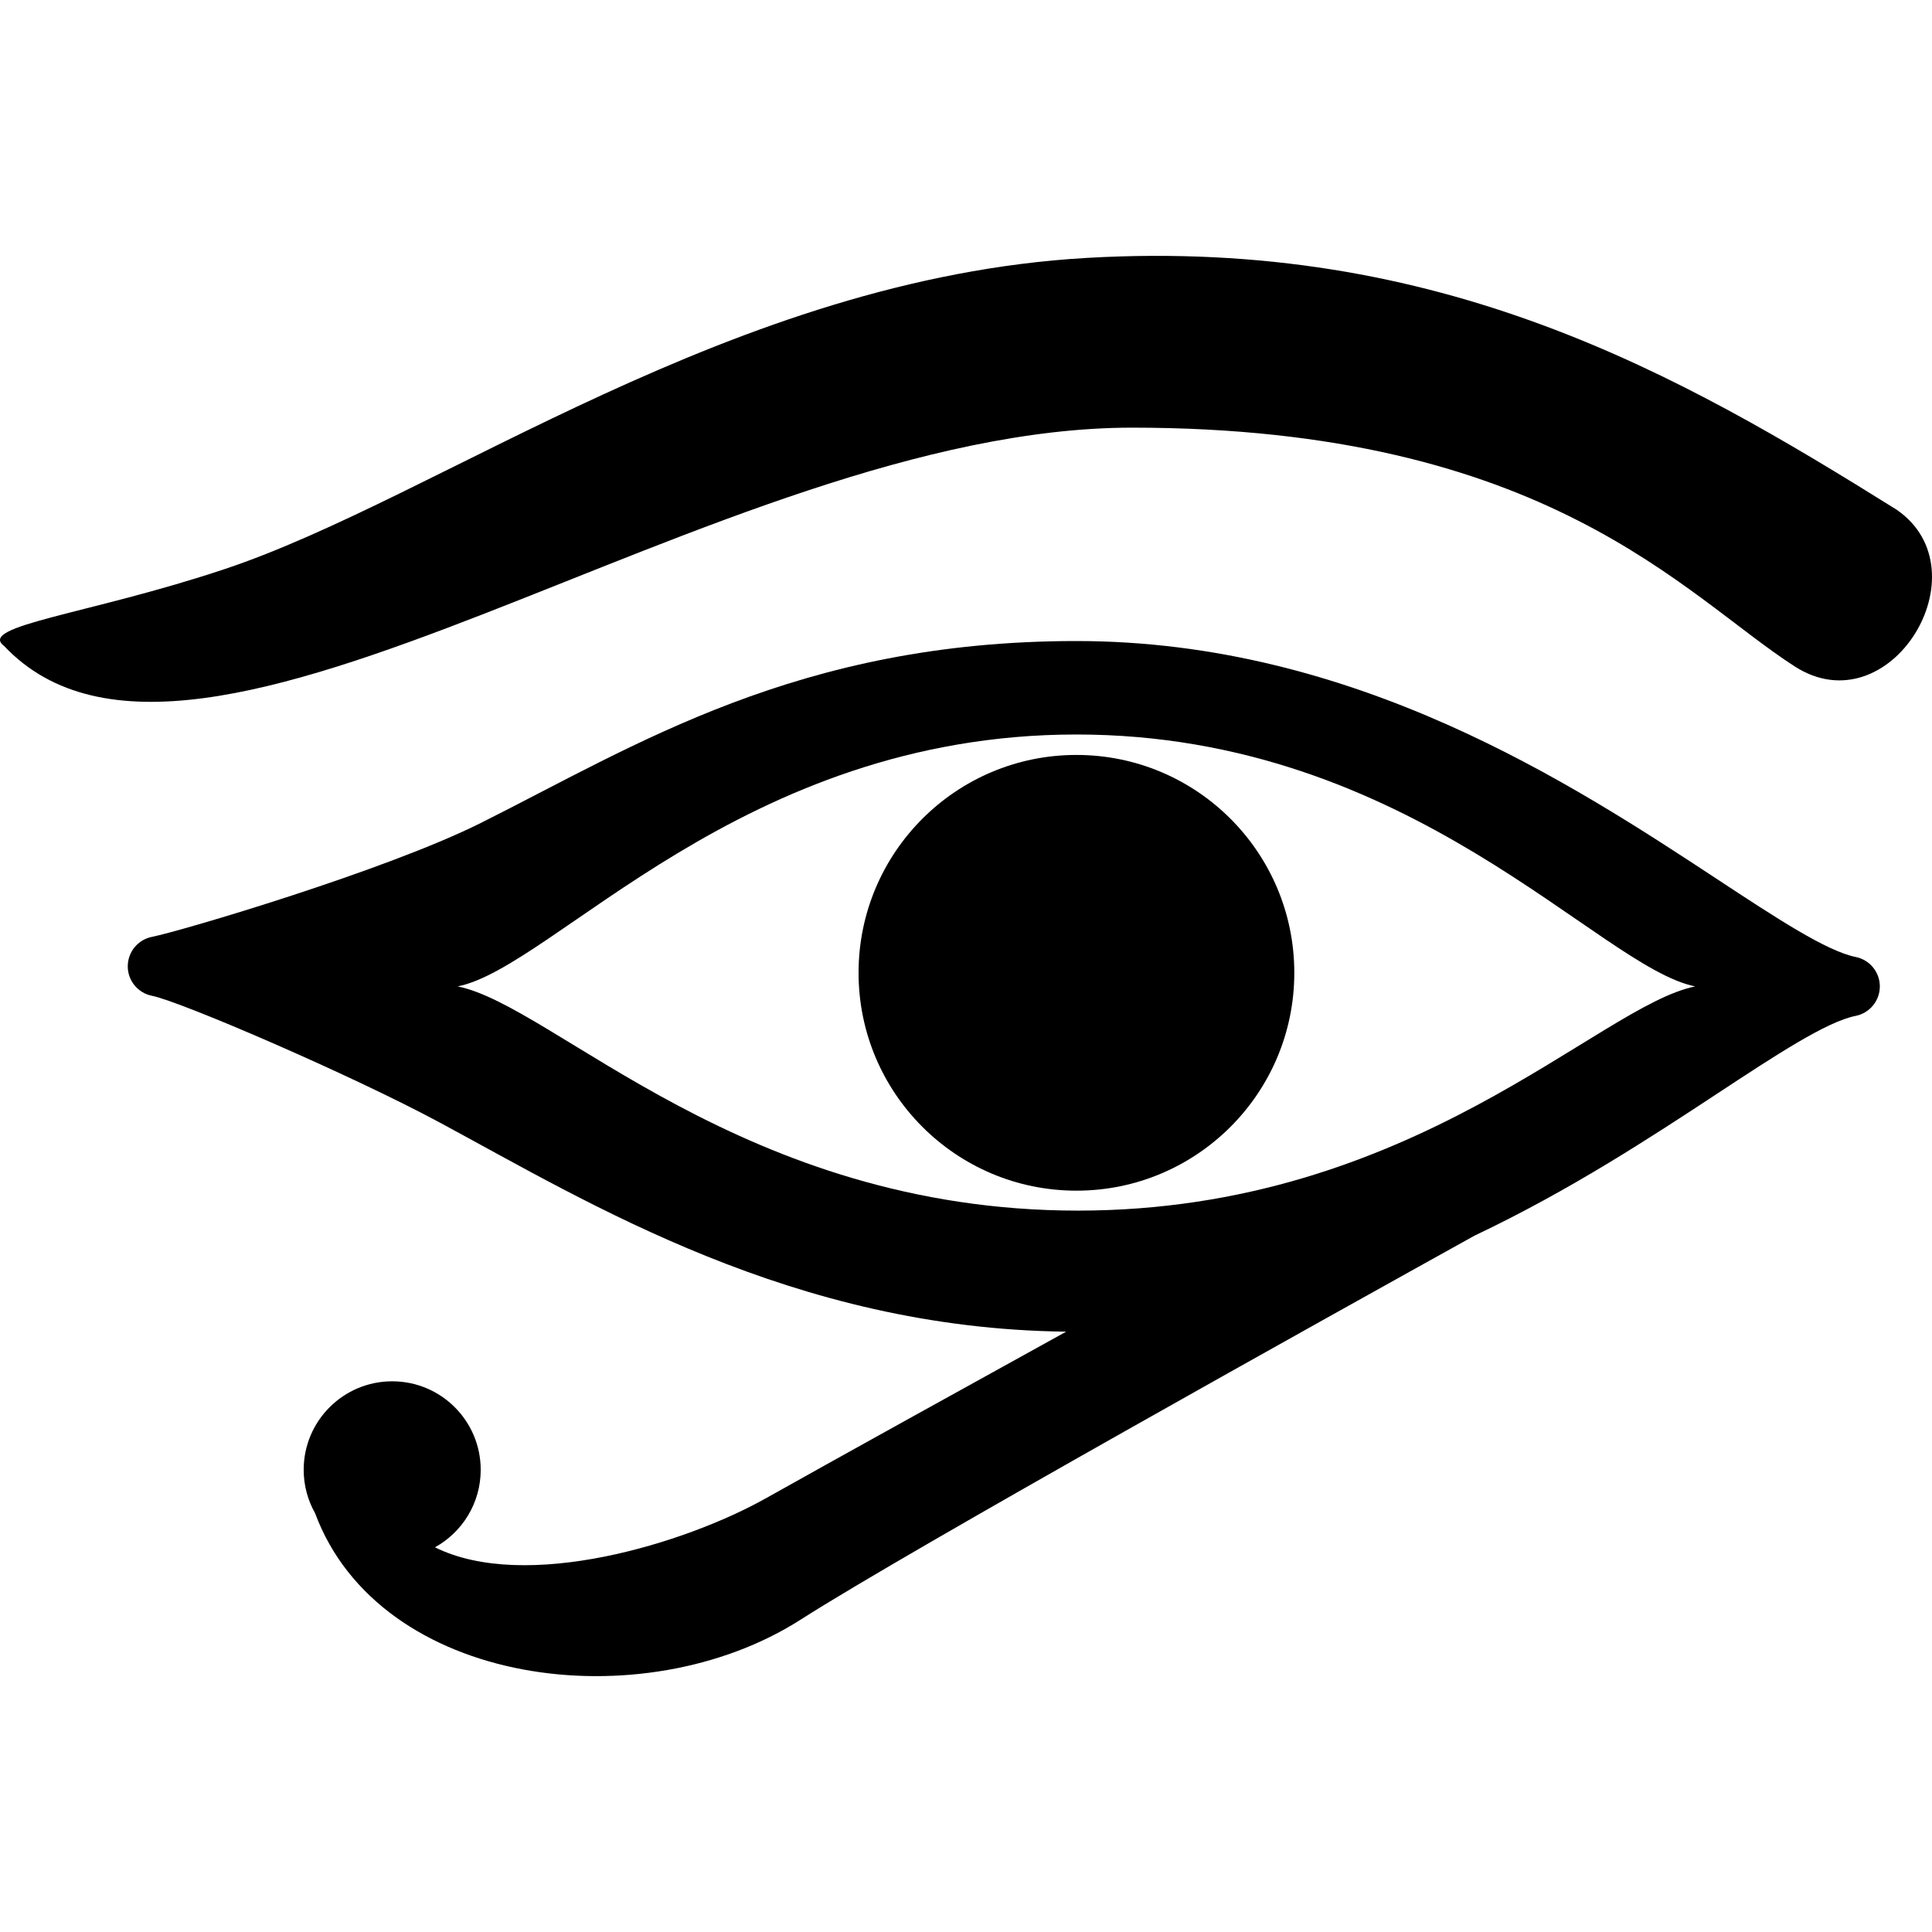
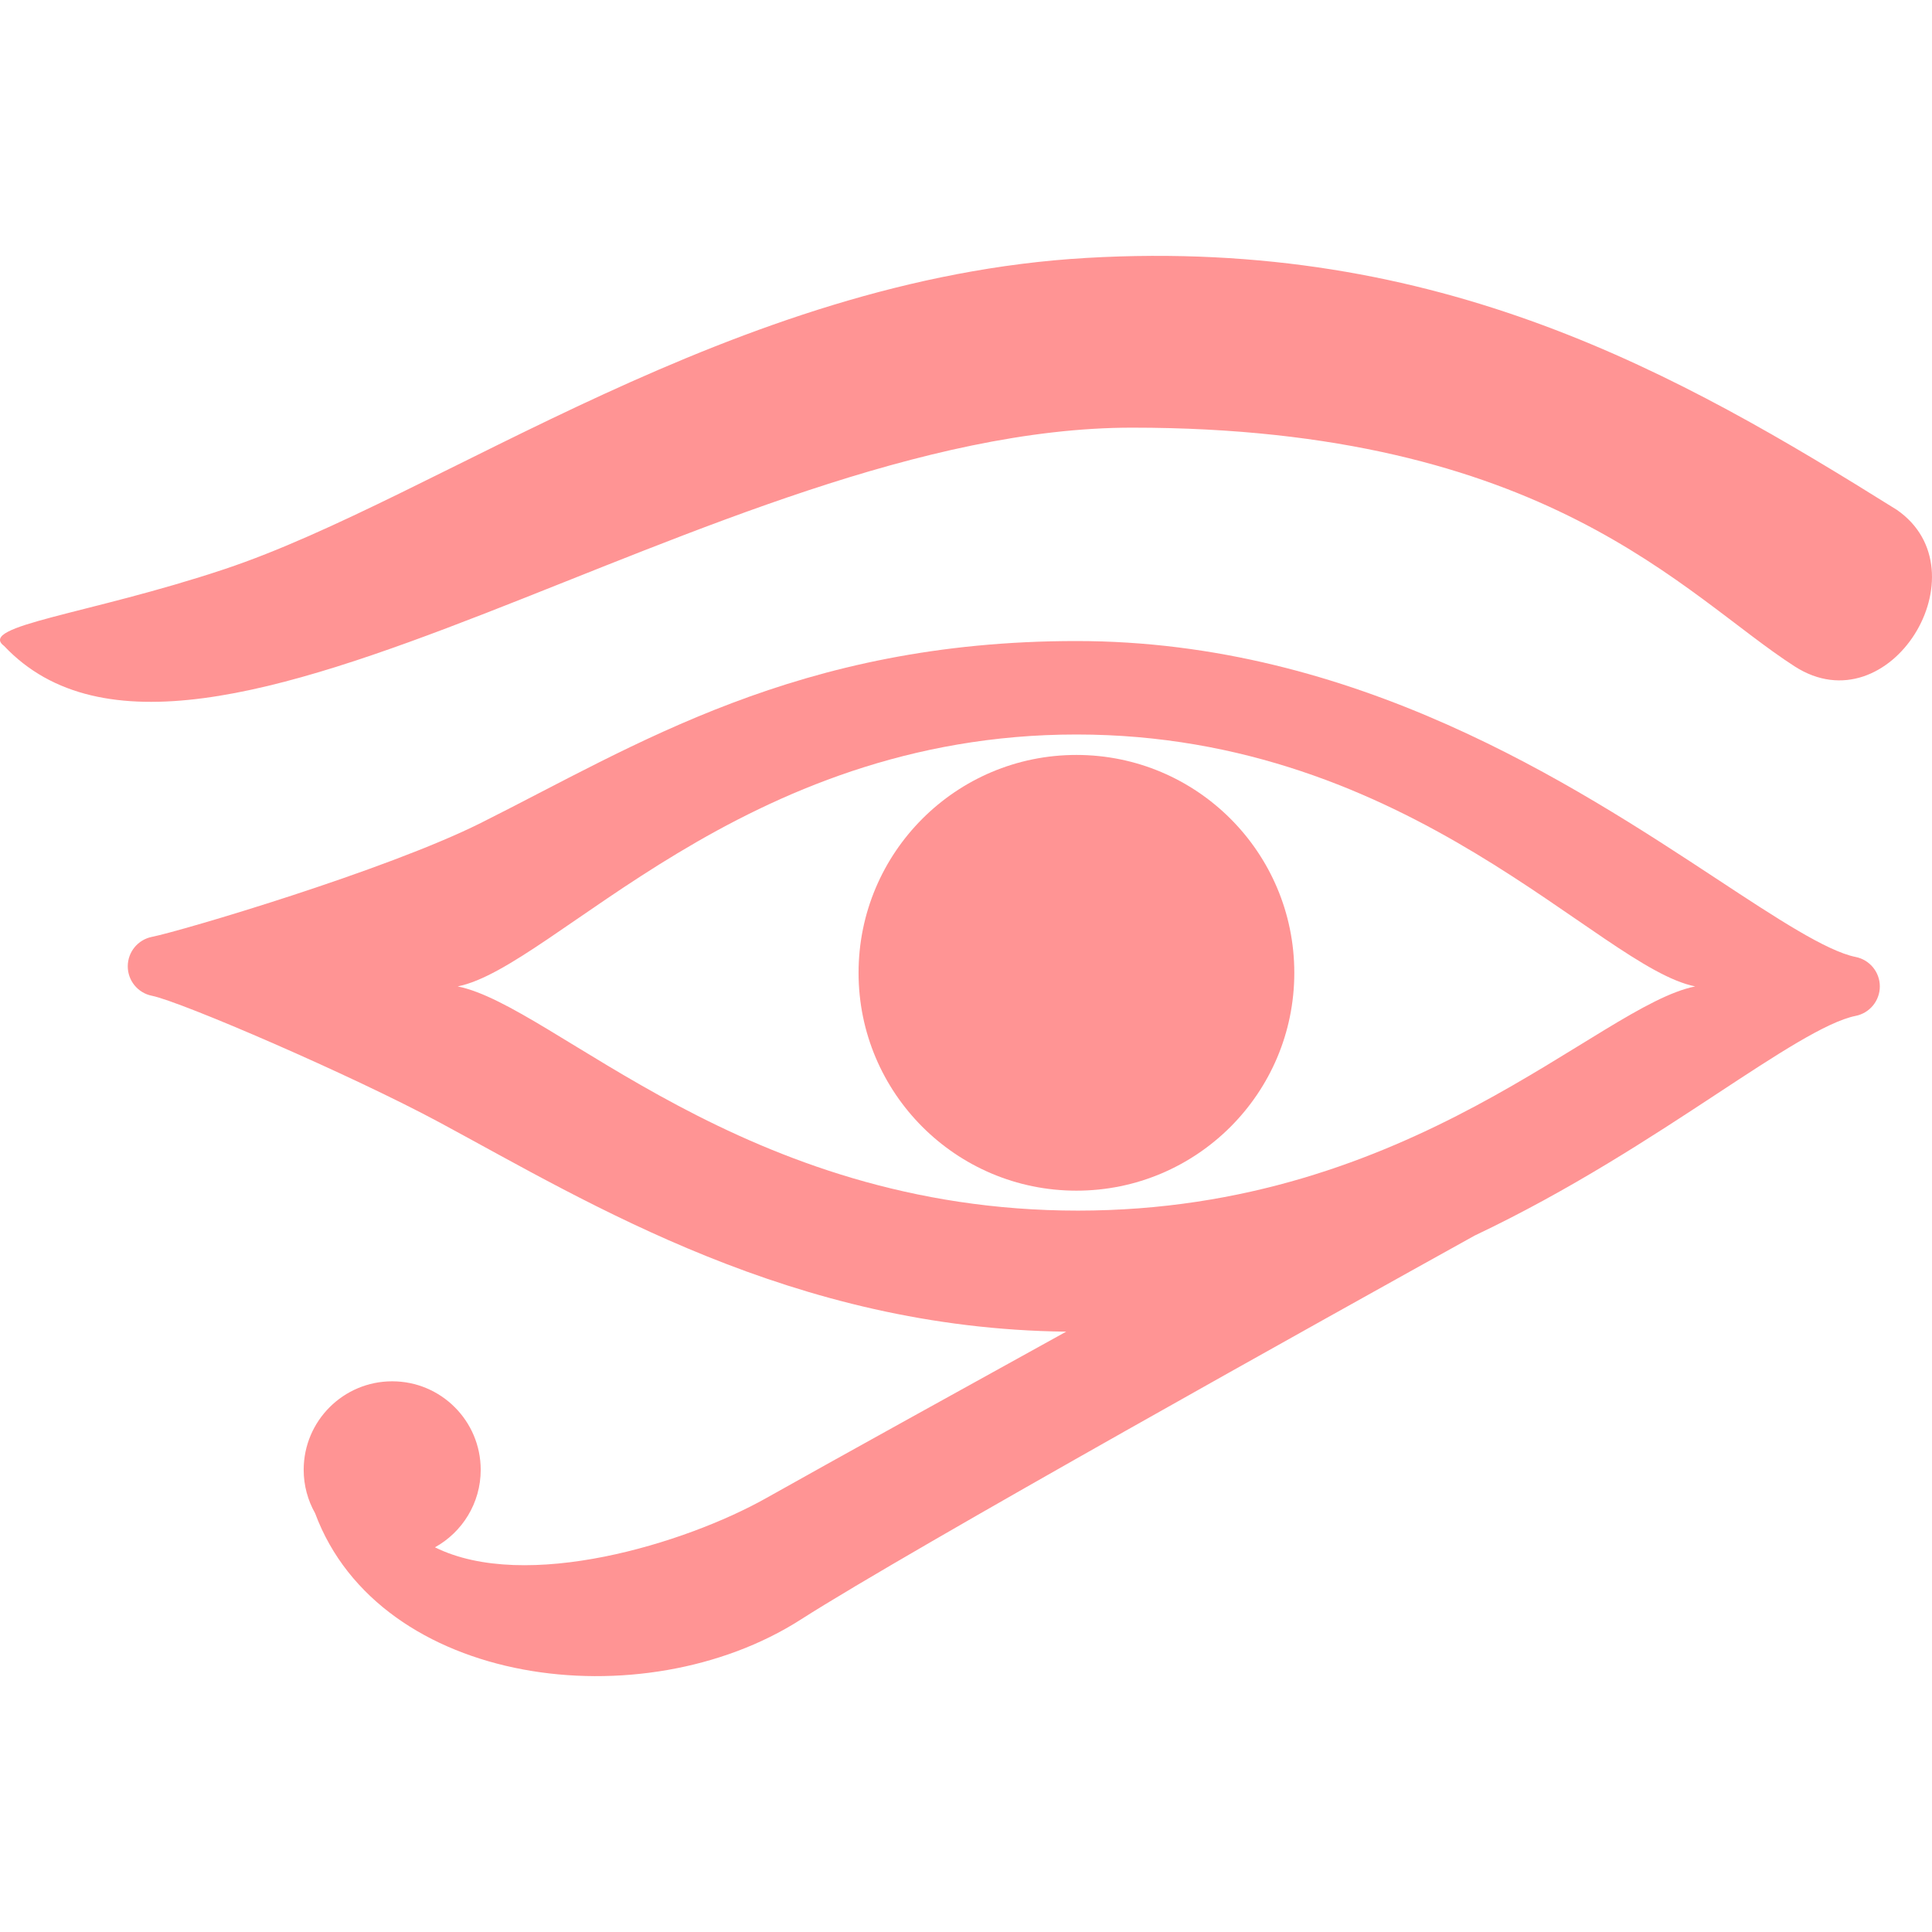
<svg xmlns="http://www.w3.org/2000/svg" height="800px" width="800px" version="1.1" id="_x32_" viewBox="0 0 512 512" xml:space="preserve">
  <defs id="defs3" />
  <style type="text/css" id="style1">
- 	.st0{fill:#000000;}
+ 	.st0{fill:#ff9494;}
</style>
  <g id="g3" transform="matrix(-1,0,0,1,511.9994,0)">
    <path class="st0" d="m 471.742,248.28 c -7.719,-1.536 -61.871,-17.541 -87.135,-30.171 -40.959,-20.482 -84.04,-48.227 -157.872,-48.227 -73.84,0 -131.657,38.023 -169.914,63.18 -15.497,10.204 -28.877,18.997 -36.596,20.548 -3.72,0.742 -6.4,4.006 -6.4,7.8 0,3.793 2.679,7.065 6.4,7.808 7.719,1.543 21.099,10.351 36.596,20.54 17.482,11.498 39.063,25.679 64.378,37.684 37.108,20.592 149.756,83.308 178.607,101.769 41.831,26.767 111.583,17.85 128.691,-28.193 1.919,-3.397 3.024,-7.323 3.024,-11.506 0,-12.946 -10.502,-23.452 -23.459,-23.452 -12.954,0 -23.455,10.506 -23.455,23.452 0,8.852 4.896,16.534 12.122,20.541 -24.025,11.931 -66.33,-0.97 -87.782,-13.042 -17.096,-9.608 -53.034,-29.494 -79.5,-44.109 72.454,-0.816 126.164,-33.958 165.985,-55.402 23.459,-12.63 68.59,-32.06 76.31,-33.612 3.716,-0.735 6.4,-4.006 6.4,-7.8 0,-3.802 -2.684,-7.066 -6.4,-7.808 z m -245.398,72.545 c -88.859,0 -137.956,-54.284 -163.592,-59.416 25.636,-5.124 75.123,-66.76 163.982,-66.76 88.855,0 138.343,61.636 163.974,66.76 -25.63,5.132 -75.504,59.416 -164.364,59.416 z" id="path1" />
    <path class="st0" d="m 168.995,257.807 c 0,31.877 25.852,57.732 57.74,57.732 31.884,0 57.736,-25.856 57.736,-57.732 0,-31.891 -25.851,-57.74 -57.736,-57.74 -31.888,0.001 -57.74,25.849 -57.74,57.74 z" id="path2" />
    <path class="st0" d="M 452.492,150.827 C 395.436,131.8 317.85,73.76 224.025,68.349 130.204,62.931 67.05,99.027 9.314,135.116 c -23.456,16.24 1.804,57.732 27.068,41.493 29.311,-18.842 65.554,-63.276 175.616,-63.276 110.061,0 247.713,112.061 298.909,57.858 7.216,-5.404 -22.33,-8.344 -58.415,-20.364 z" id="path3" />
  </g>
</svg>
